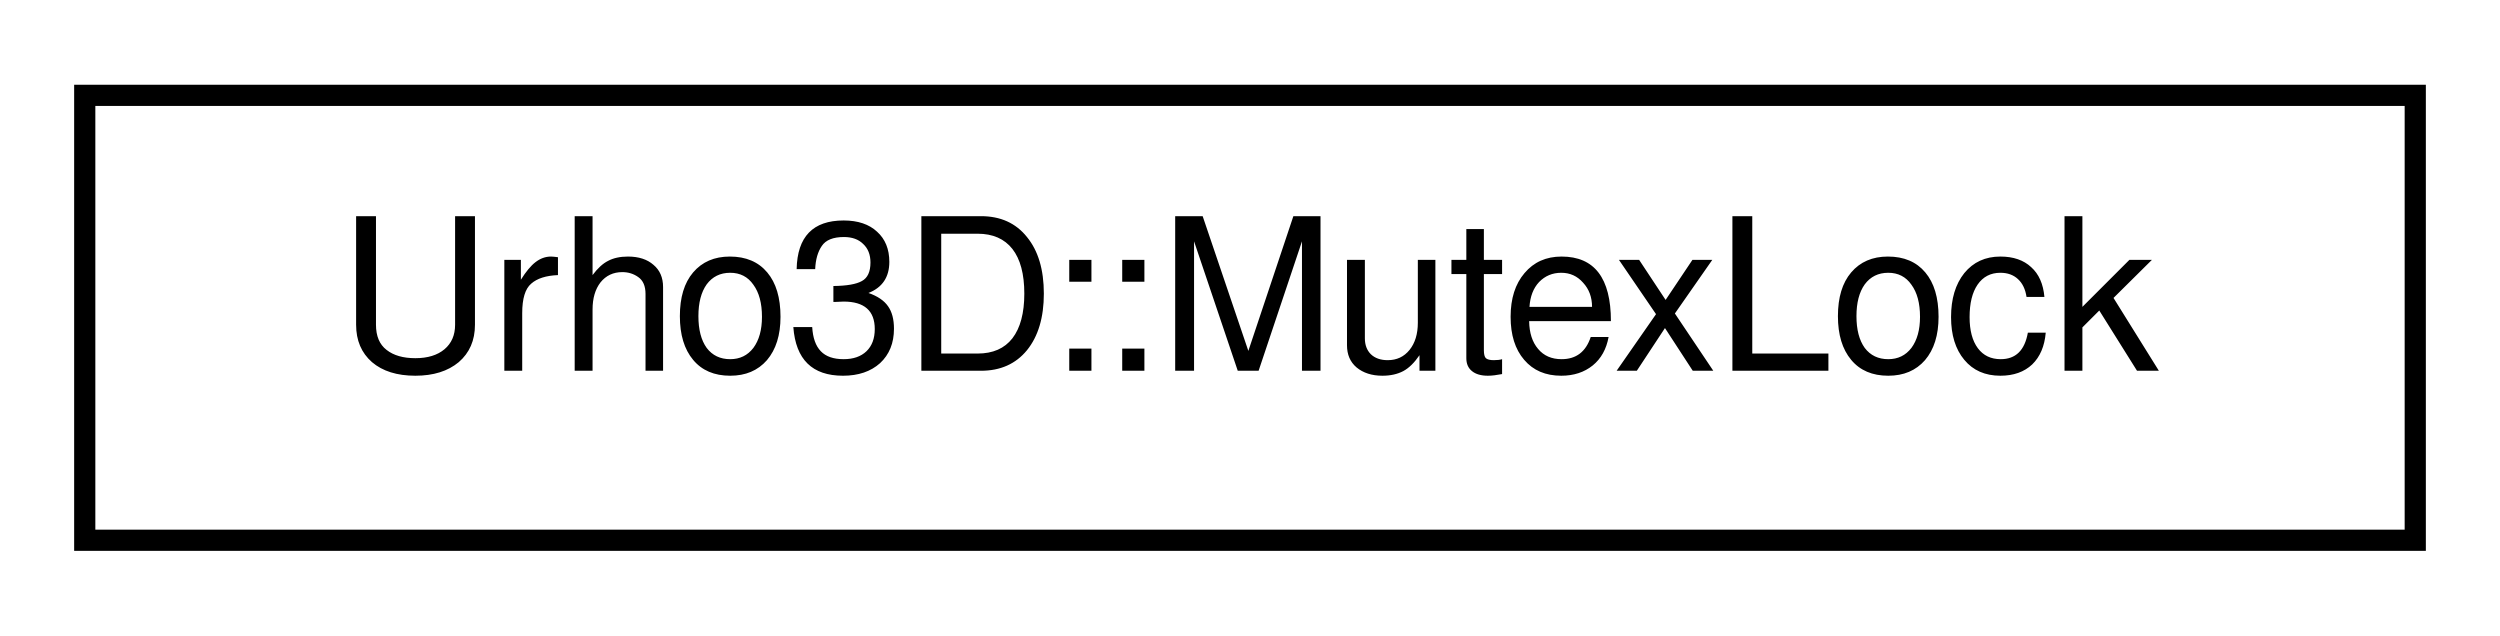
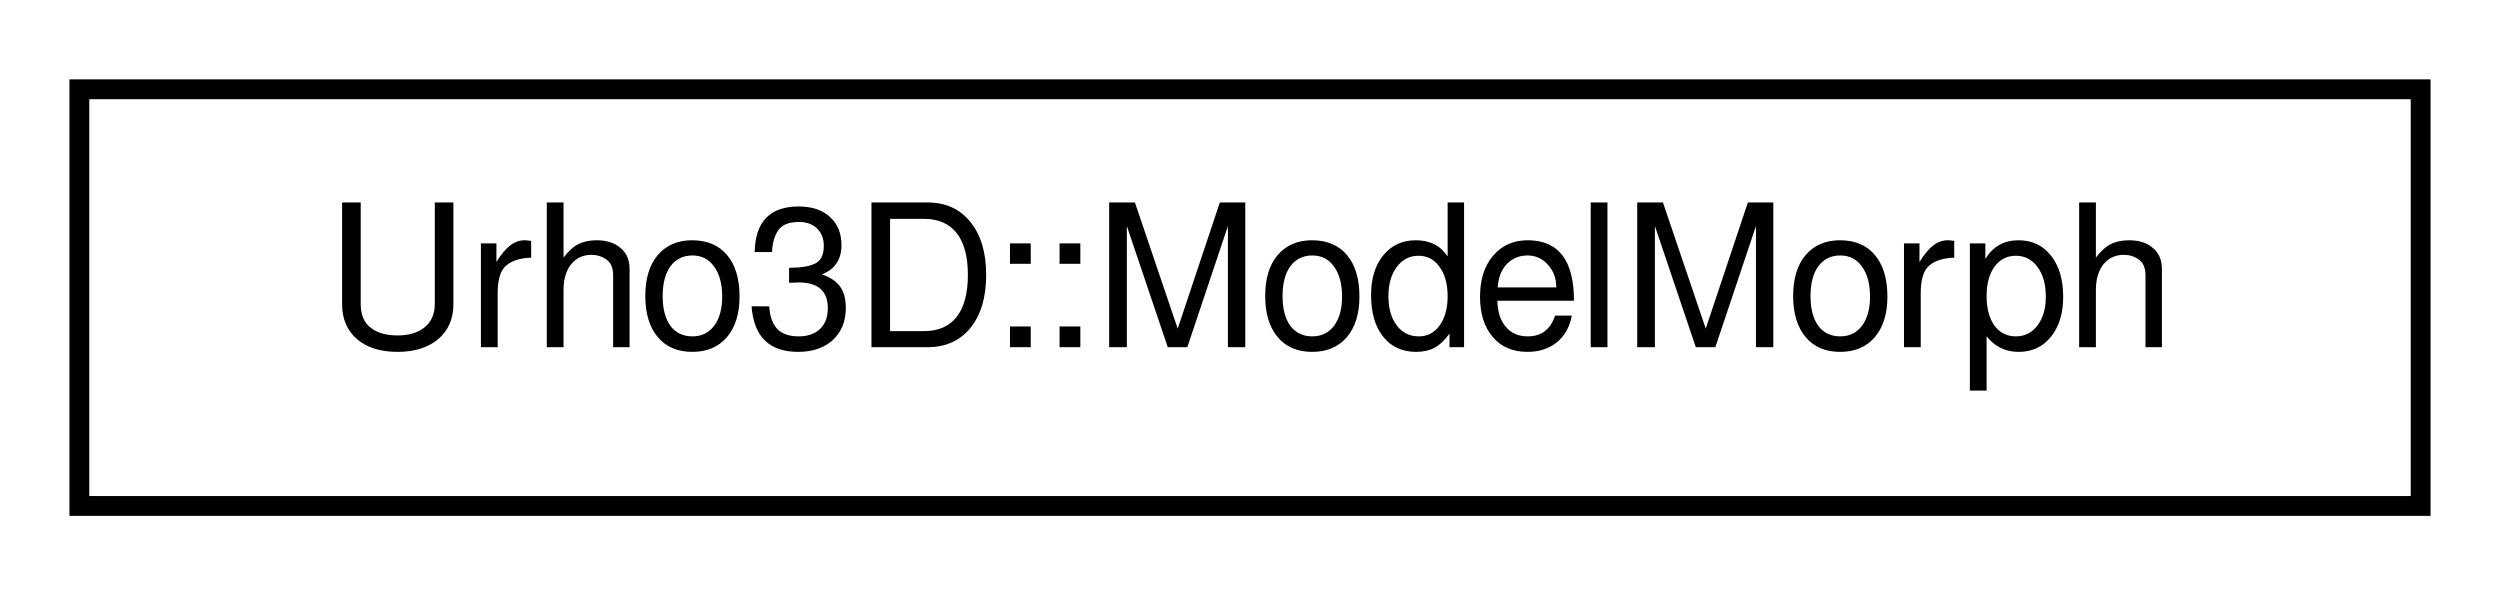
- <svg xmlns="http://www.w3.org/2000/svg" xmlns:xlink="http://www.w3.org/1999/xlink" width="118pt" height="30pt" viewBox="0.00 0.00 118.00 30.00">
+ <svg xmlns="http://www.w3.org/2000/svg" xmlns:xlink="http://www.w3.org/1999/xlink" width="126pt" height="30pt" viewBox="0.00 0.00 126.00 30.00">
  <g id="graph1" class="graph" transform="scale(1 1) rotate(0) translate(4 26)">
    <g id="node1" class="node">
-       <a xlink:href="class_urho3_d_1_1_mutex_lock.html" target="_top" xlink:title="Lock that automatically acquires and releases a mutex.">
-         <polygon fill="none" stroke="black" points="0,-0.5 0,-21.5 110,-21.5 110,-0.5 0,-0.5" />
-         <text text-anchor="middle" x="55" y="-8.5" font-family="FreeSans" font-size="10.00">Urho3D::MutexLock</text>
+       <a xlink:href="struct_urho3_d_1_1_model_morph.html" target="_top" xlink:title="Definition of a model's vertex morph.">
+         <polygon fill="none" stroke="black" points="0,-0.5 0,-21.5 118,-21.5 118,-0.5 0,-0.5" />
+         <text text-anchor="middle" x="59" y="-8.5" font-family="FreeSans" font-size="10.00">Urho3D::ModelMorph</text>
      </a>
    </g>
  </g>
</svg>
